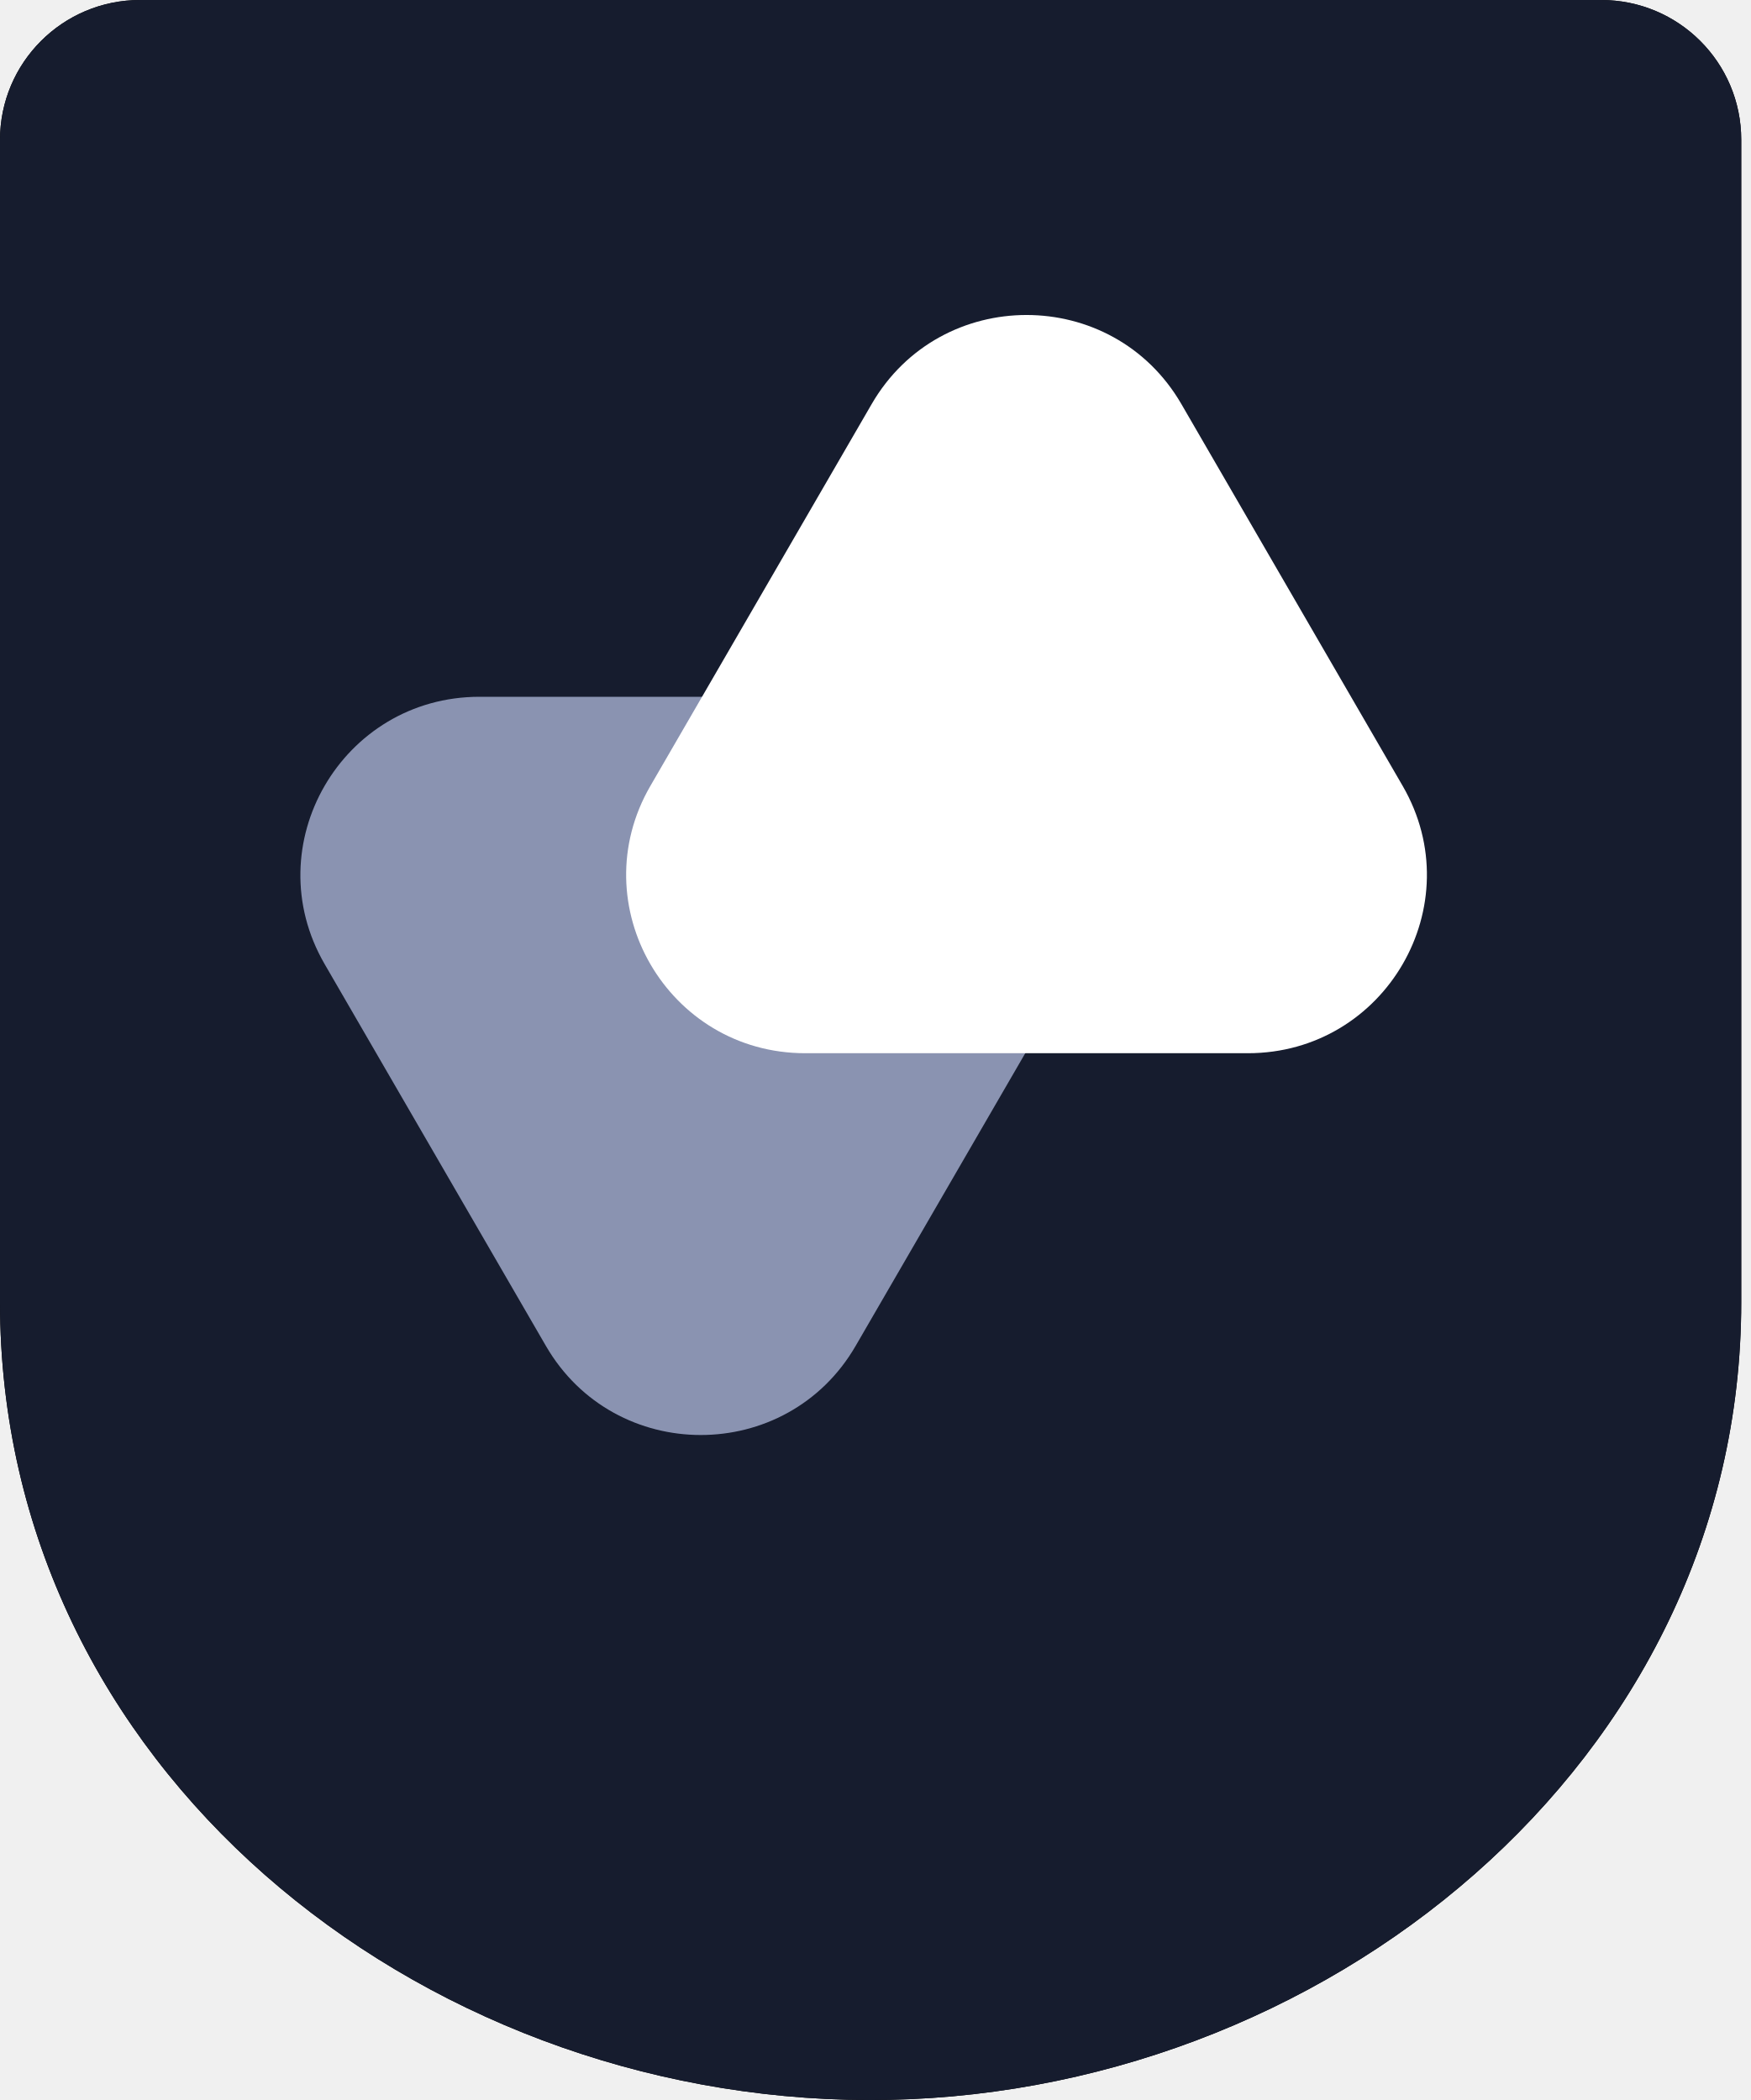
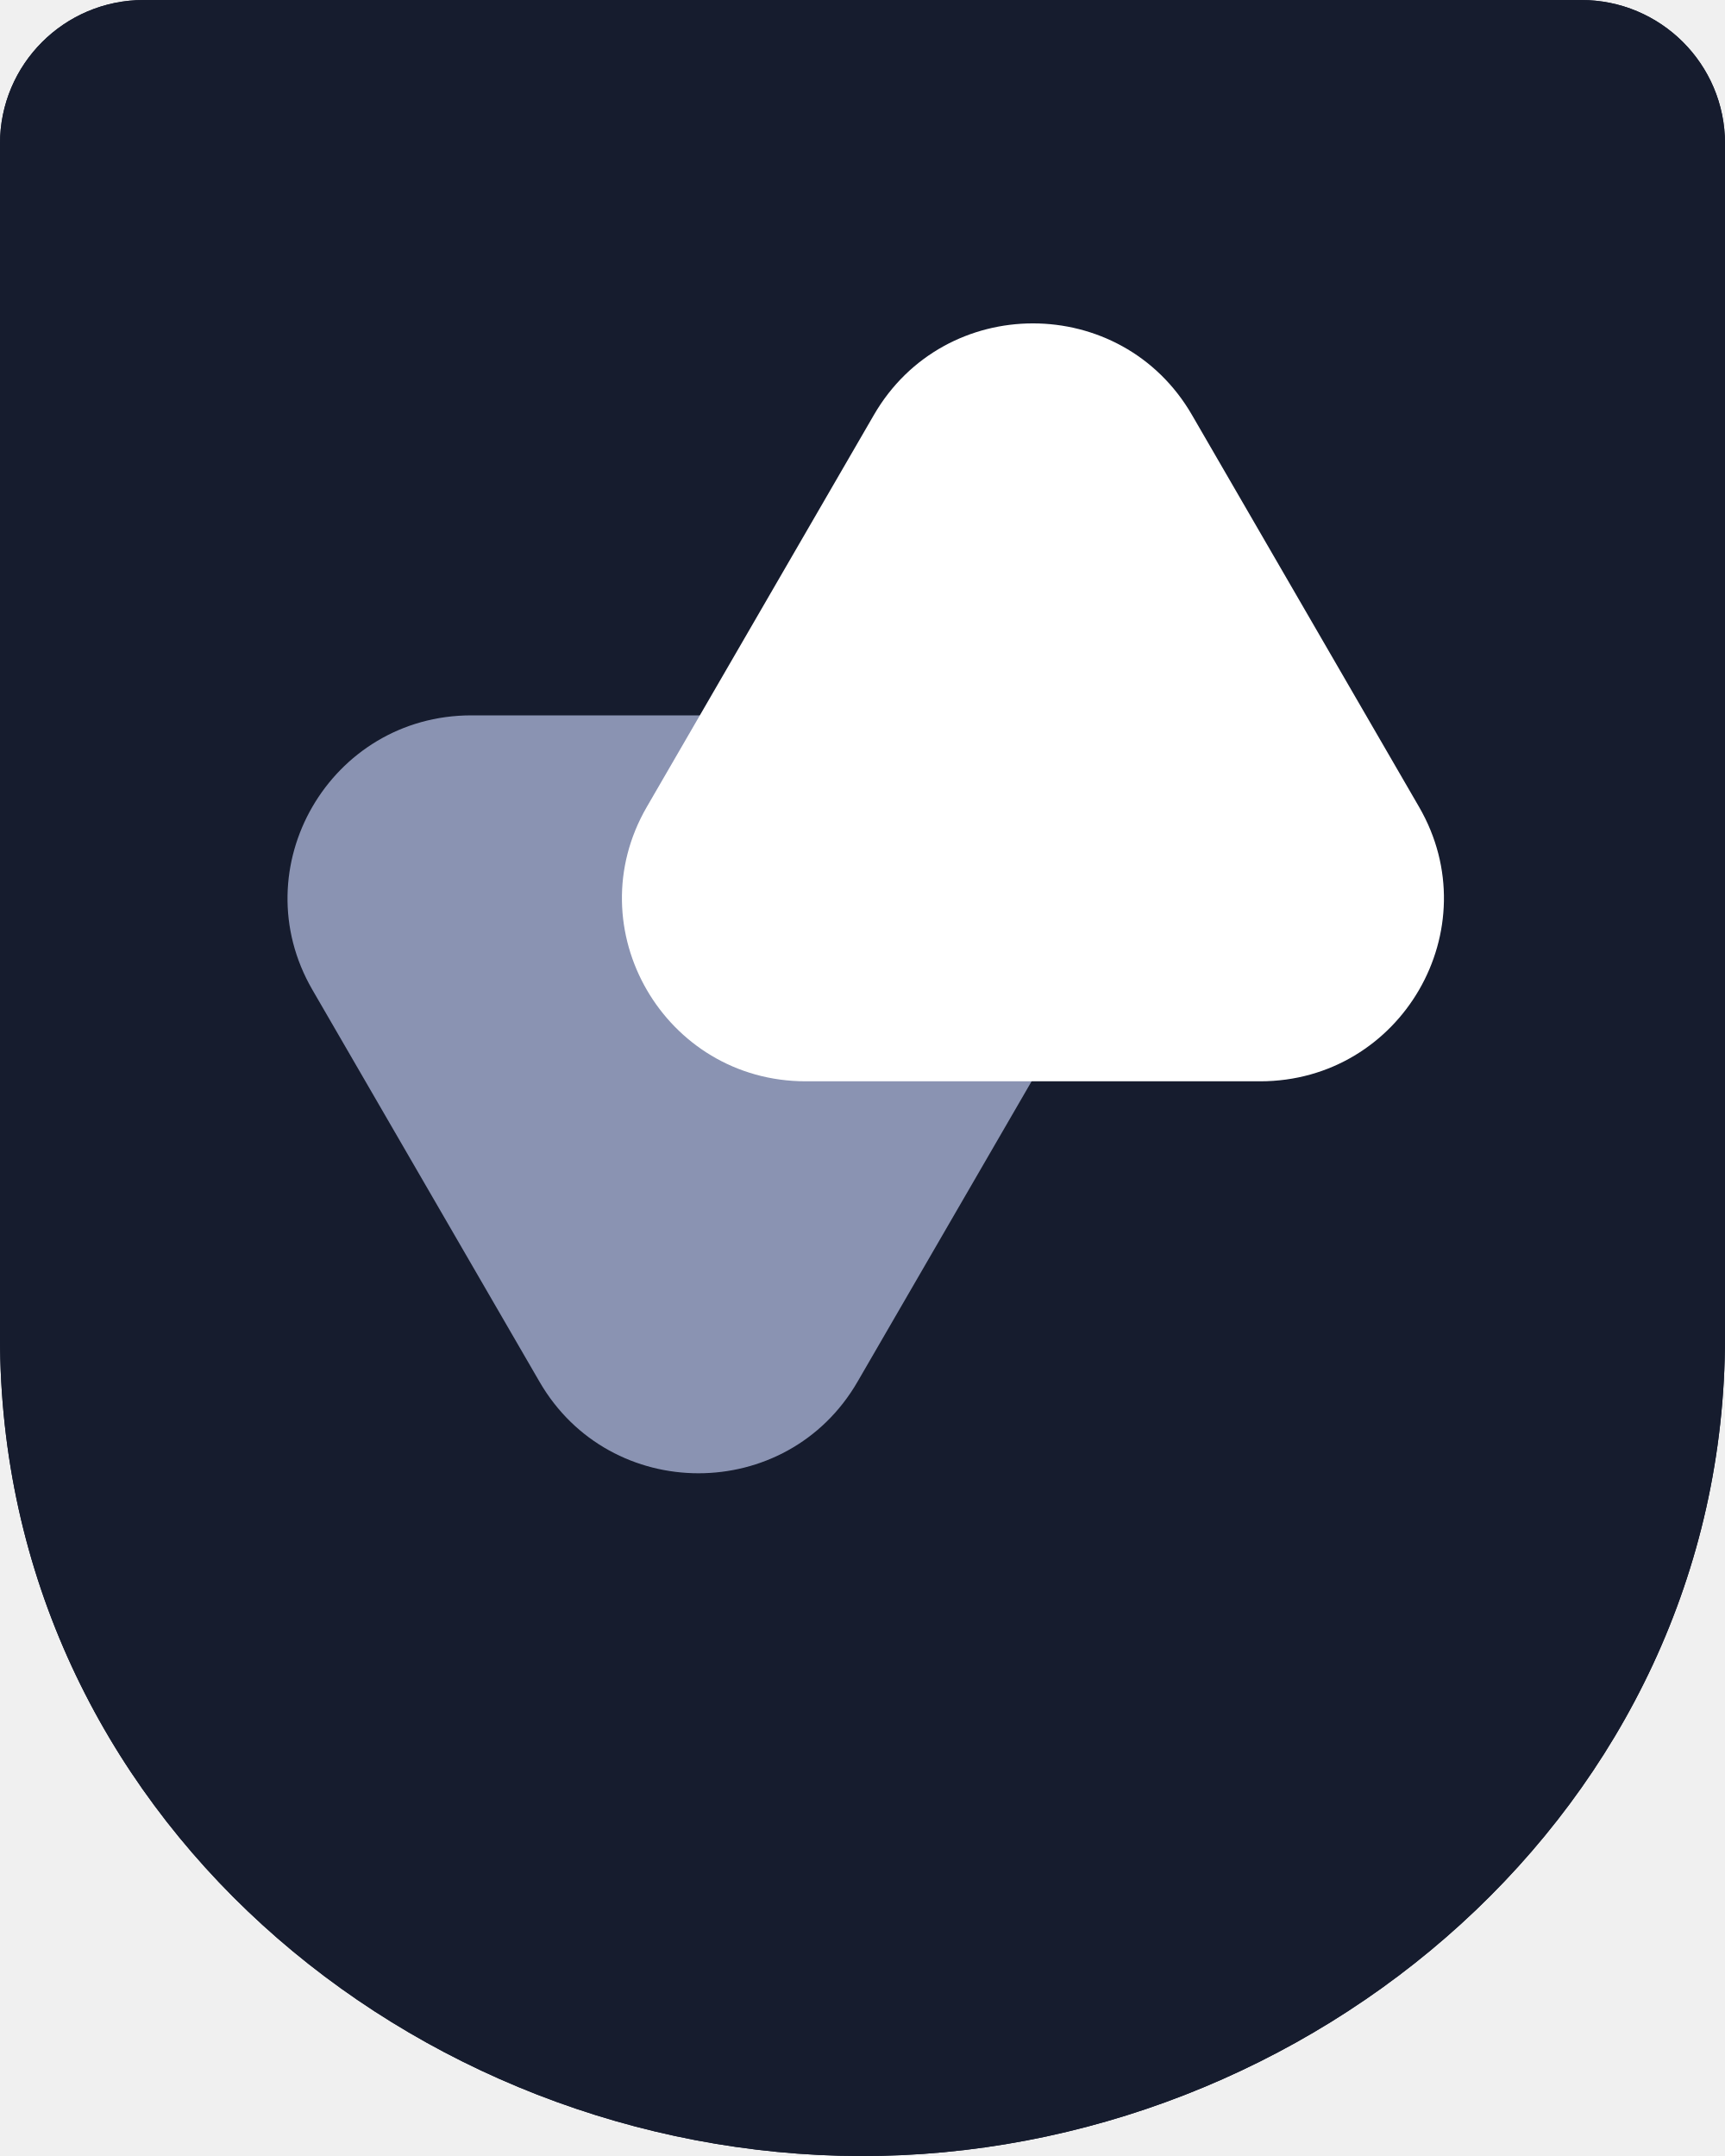
- <svg xmlns="http://www.w3.org/2000/svg" width="50" height="60" viewBox="0 0 50 60" fill="none">
-   <path d="M45.737 0H4C1.791 0 0 1.789 0 3.998V37.203C-0 50.481 11.91 59.968 24.806 60.001C37.739 60.033 49.737 50.355 49.737 37.203V3.994C49.737 1.785 47.947 0 45.737 0Z" fill="black" />
-   <path d="M45.737 0H4C1.791 0 0 1.789 0 3.998V37.203C-0 50.481 11.91 59.968 24.806 60.001C37.739 60.033 49.737 50.355 49.737 37.203V3.994C49.737 1.785 47.947 0 45.737 0Z" fill="#161C2E" />
-   <path d="M24.441 38.454C22.475 41.849 17.559 41.849 15.593 38.454L9.272 27.544C7.306 24.15 9.764 19.908 13.697 19.908H26.337C30.27 19.908 32.728 24.15 30.762 27.544L24.441 38.454Z" fill="#8A93B1" />
-   <path d="M24.898 11.546C26.864 8.151 31.78 8.151 33.746 11.546L40.067 22.456C42.033 25.85 39.575 30.092 35.643 30.092L23.002 30.092C19.069 30.092 16.611 25.85 18.577 22.456L24.898 11.546Z" fill="white" />
+ <svg xmlns="http://www.w3.org/2000/svg" width="48" height="60" viewBox="0 0 48 60" fill="none">
+   <path d="M44 0H4C1.791 0 0 1.789 0 3.998V37.203C-9.80626e-05 50.481 11.494 59.968 23.939 60.001C36.421 60.033 48 50.355 48 37.203V3.994C48 1.785 46.209 0 44 0Z" fill="#161C2E" />
+   <path d="M44 0H4C1.791 0 0 1.789 0 3.998V37.203C-9.80626e-05 50.481 11.494 59.968 23.939 60.001C36.421 60.033 48 50.355 48 37.203V3.994C48 1.785 46.209 0 44 0Z" fill="#161C2E" />
+   <path d="M23.861 38.454C21.895 41.849 16.979 41.849 15.013 38.454L8.692 27.544C6.726 24.15 9.184 19.908 13.117 19.908H25.758C29.69 19.908 32.148 24.15 30.182 27.544L23.861 38.454Z" fill="#8A93B2" />
+   <path d="M24.318 11.546C26.285 8.151 31.201 8.151 33.167 11.546L39.487 22.456C41.454 25.85 38.996 30.092 35.063 30.092L22.422 30.092C18.489 30.092 16.031 25.85 17.998 22.456L24.318 11.546Z" fill="white" />
</svg>
